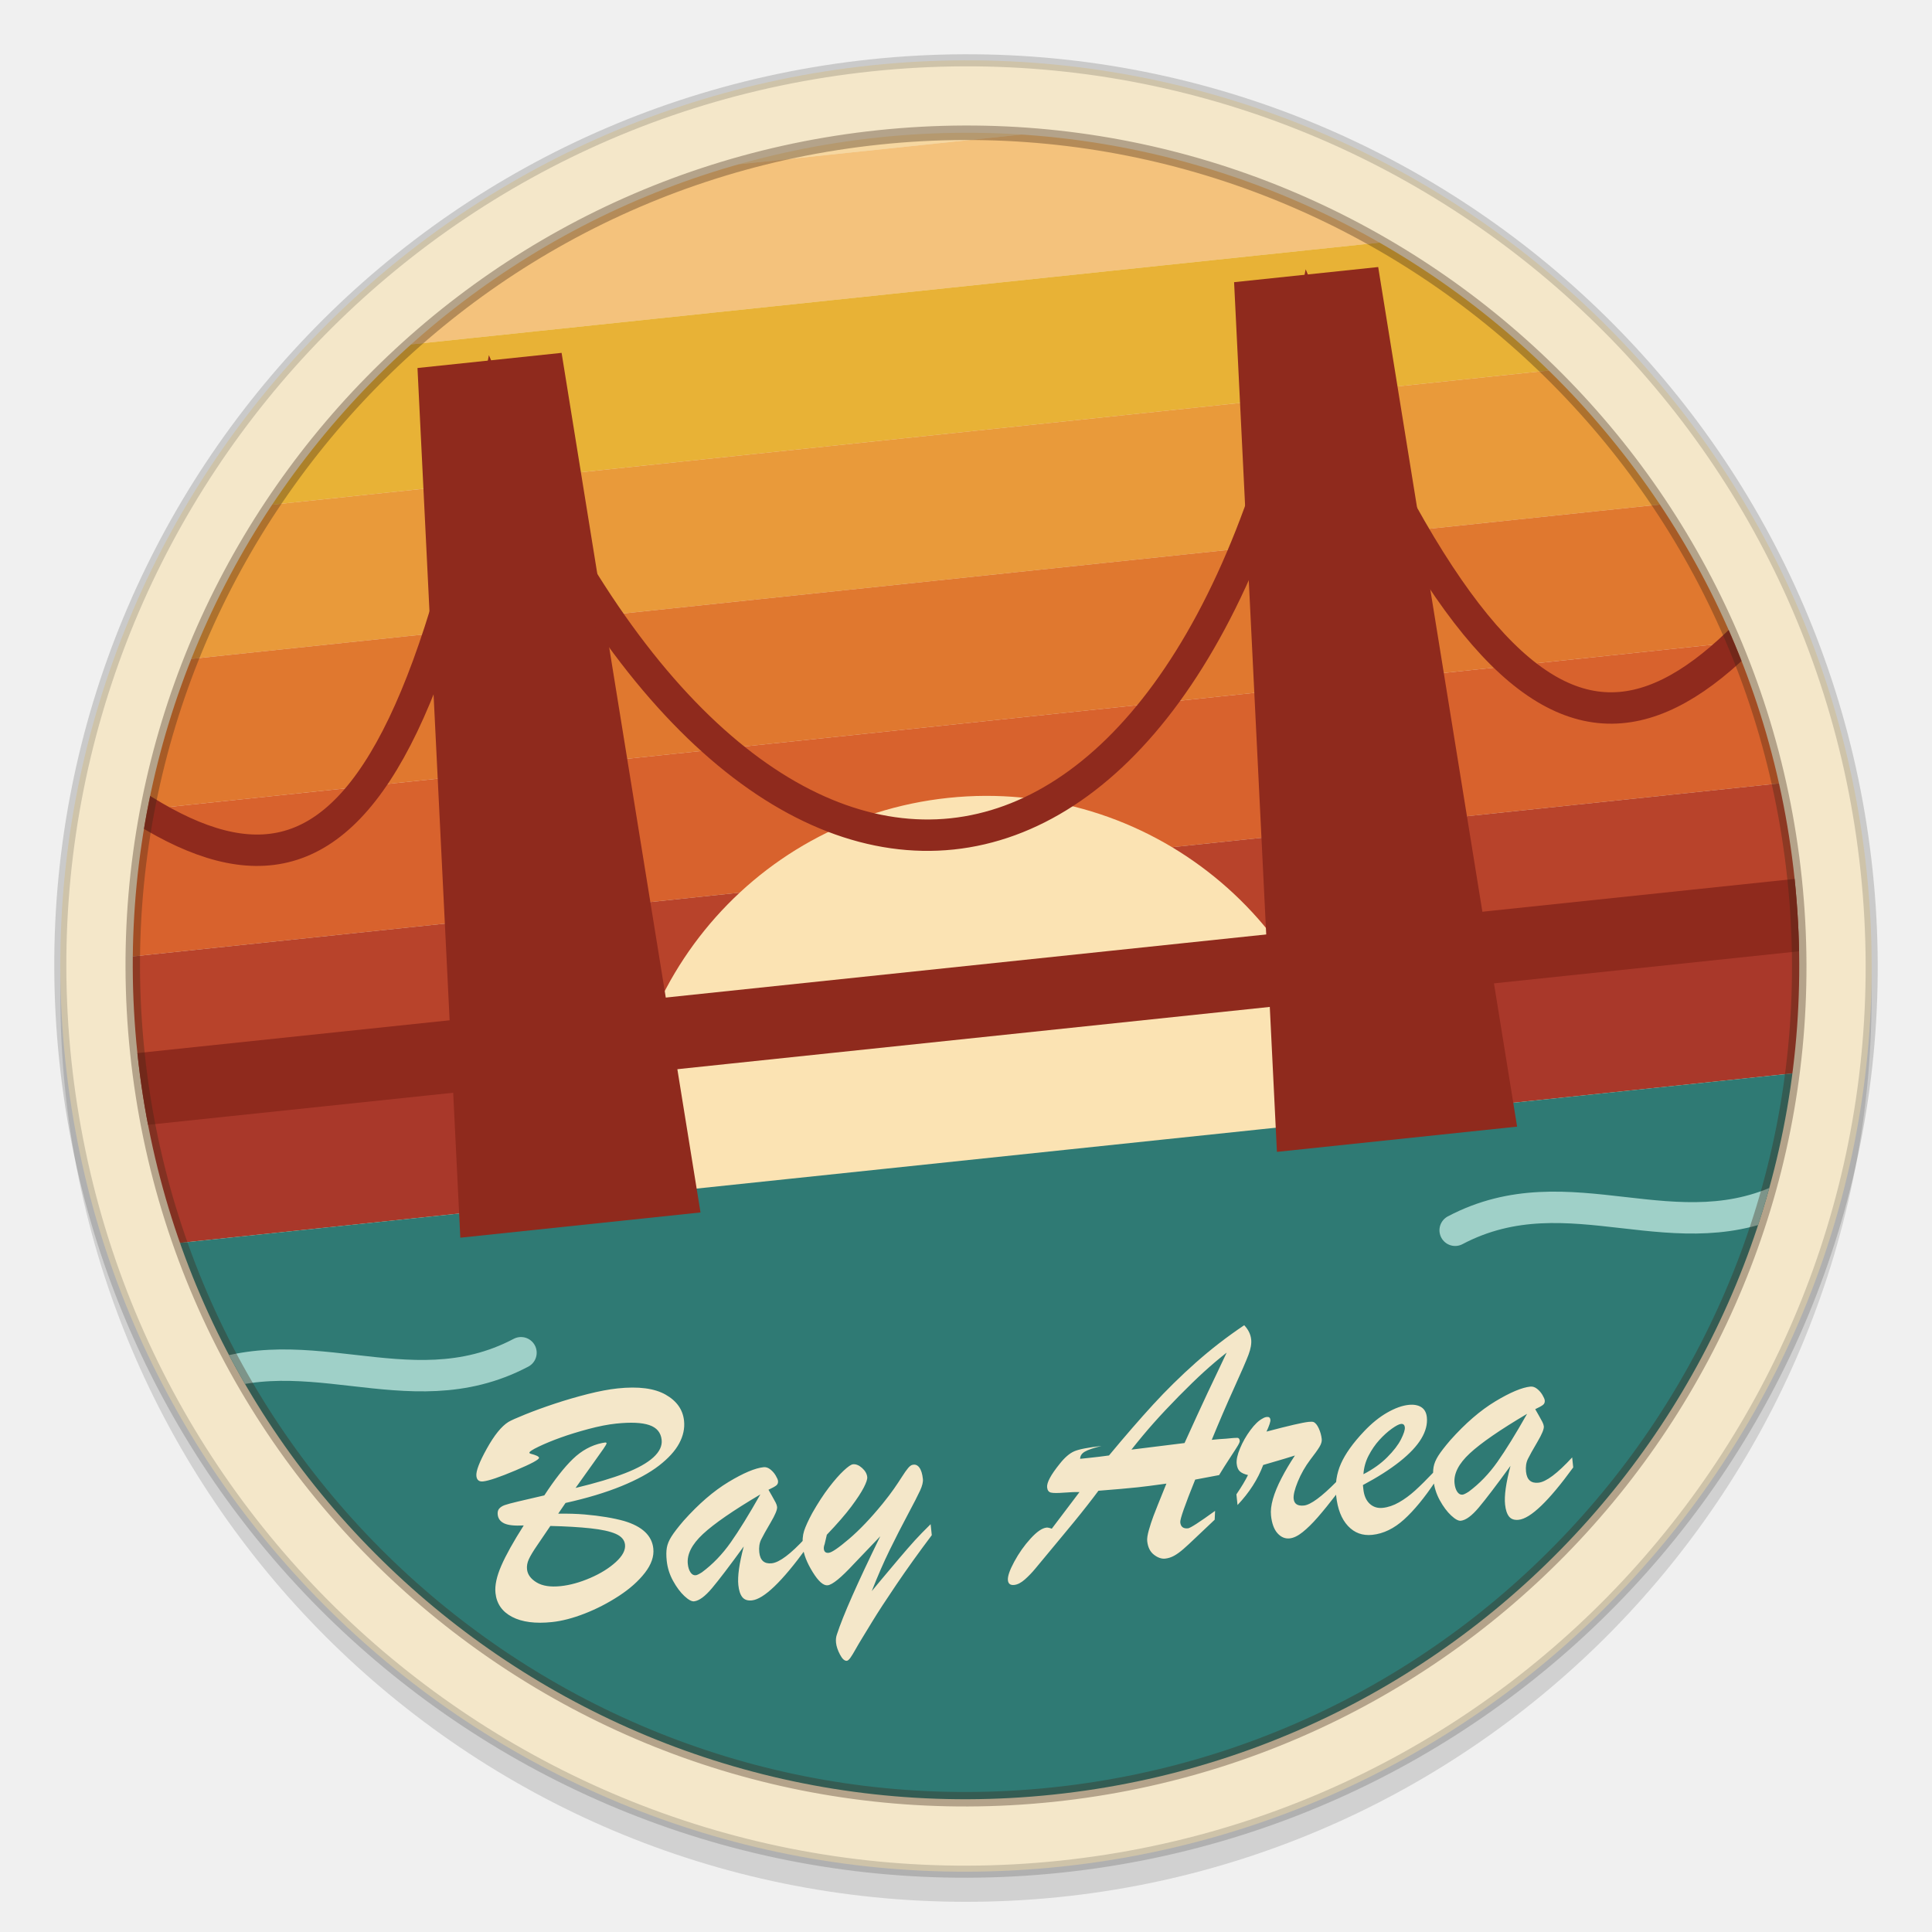
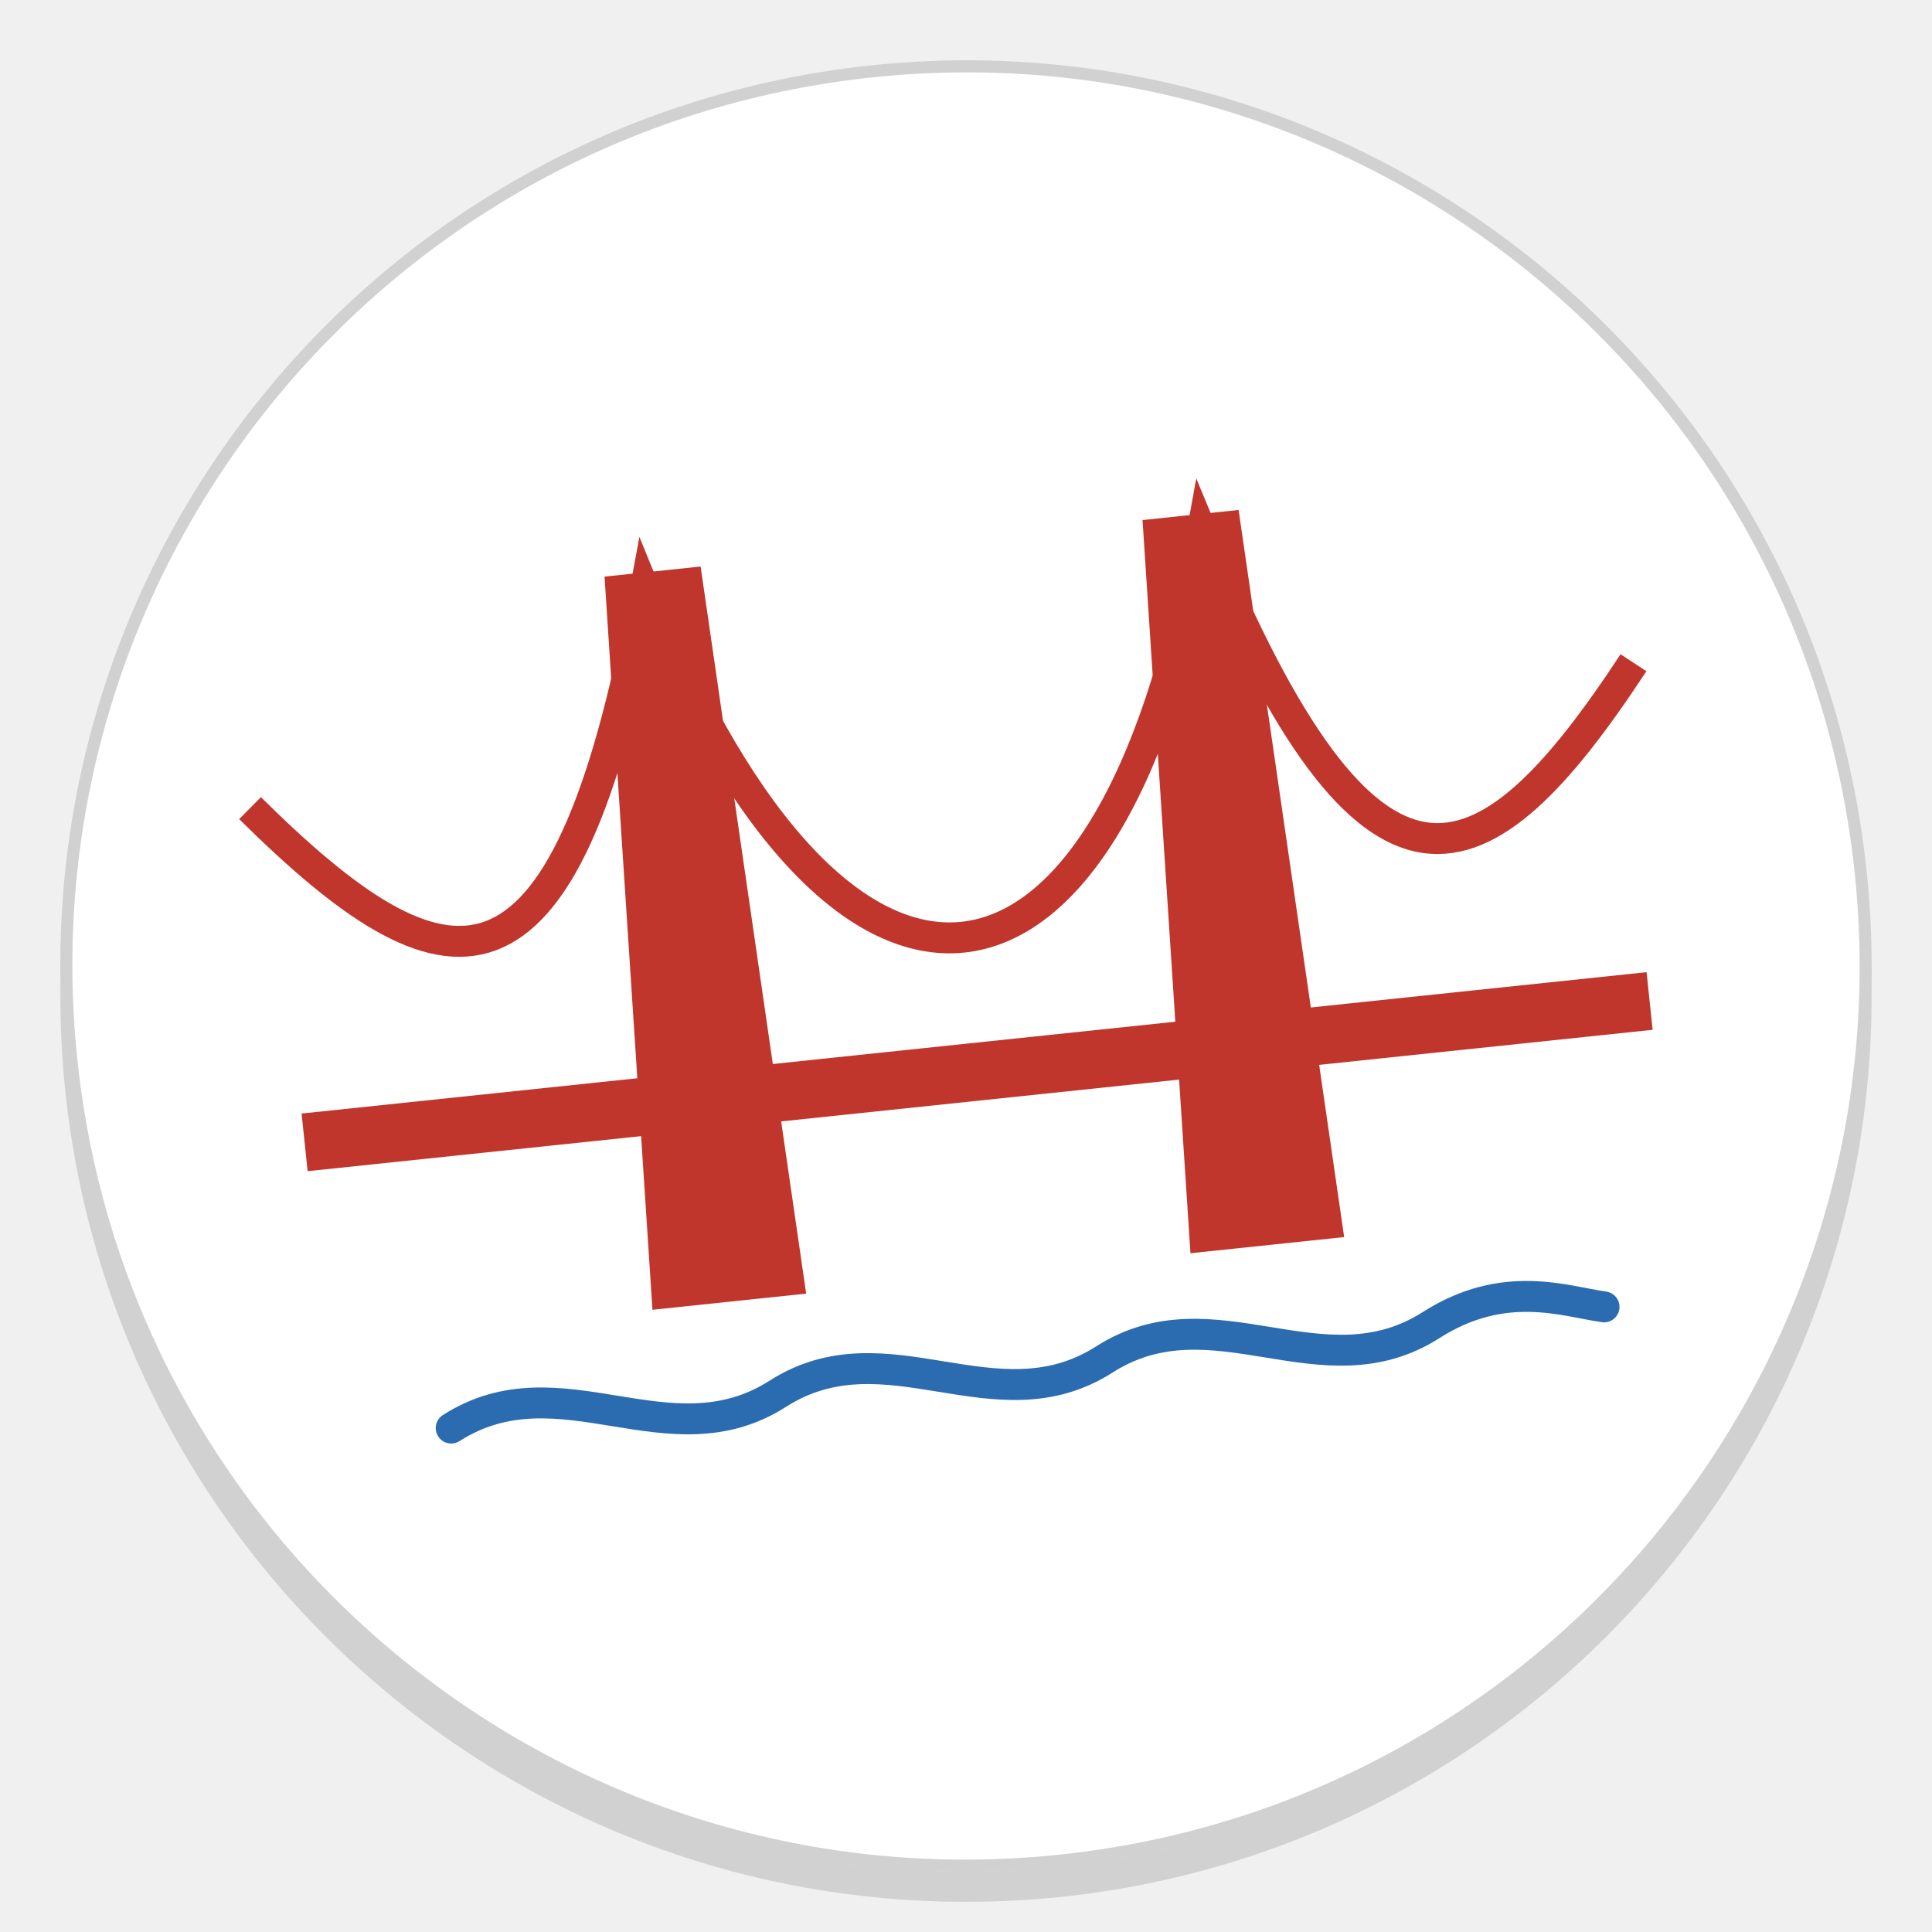
- <svg xmlns="http://www.w3.org/2000/svg" viewBox="0 0 160 160" role="img" aria-label="Pin: Bay Area, with the Golden Gate Bridge">
+ <svg xmlns="http://www.w3.org/2000/svg" viewBox="0 0 160 160" role="img" aria-label="Pin: the Golden Gate Bridge">
  <defs>
    <clipPath id="c-bay">
-       <circle cx="80" cy="80" r="69" />
+       <circle cx="80" cy="80" r="75" />
    </clipPath>
  </defs>
  <circle cx="80" cy="82.5" r="75" fill="#000" opacity=".13" />
  <g transform="rotate(-6 80 80)">
-     <circle cx="80" cy="80" r="75" fill="#f4e7c9" />
-     <circle cx="80" cy="80" r="75" fill="none" stroke="#000" stroke-opacity=".16" />
+     <circle cx="80" cy="80" r="75" fill="#ffffff" />
    <g clip-path="url(#c-bay)">
-       <rect x="0" y="0" width="160" height="12" fill="#f6d7a0" />
-       <rect x="0" y="12" width="160" height="12" fill="#f4c27c" />
-       <rect x="0" y="24" width="160" height="12" fill="#e8b236" />
-       <rect x="0" y="36" width="160" height="12" fill="#e99a3a" />
-       <rect x="0" y="48" width="160" height="12" fill="#e0782f" />
-       <rect x="0" y="60" width="160" height="12" fill="#d8622d" />
-       <rect x="0" y="72" width="160" height="12" fill="#b8432b" />
-       <rect x="0" y="84" width="160" height="12" fill="#a9382a" />
-       <circle cx="80" cy="96" r="30" fill="#fbe3b3" />
-       <rect y="96" width="160" height="64" fill="#2f7a74" />
-       <path d="M36,98 L40,26 L52,26 L56,98 Z M104,98 L108,26 L120,26 L124,98 Z" fill="#8f2a1d" />
-       <rect x="0" y="80" width="160" height="6" fill="#8f2a1d" />
-       <path d="M0,46 C20,70 32,76 46,30 C62,82 98,82 114,30 C128,76 140,70 160,46" fill="none" stroke="#8f2a1d" stroke-width="2.6" />
-       <path d="M12,108 C22,104 30,112 40,108 M118,106 C128,102 136,110 146,106" fill="none" stroke="#9fd0c8" stroke-width="2.6" stroke-linecap="round" />
-       <path d="M42.368 120.758 41.671 121.578Q42.888 121.688 43.845 121.872Q44.802 122.057 45.615 122.282Q46.429 122.508 47.044 122.754Q49.204 123.656 49.204 125.27Q49.204 126.254 48.302 127.197Q47.399 128.141 45.957 128.879Q44.515 129.617 42.99 130.034Q41.466 130.451 40.222 130.451Q38.144 130.451 36.981 129.679Q35.819 128.906 35.819 127.566Q35.819 126.637 36.53 125.379Q37.241 124.121 38.731 122.248Q37.61 122.193 37.146 121.913Q36.681 121.633 36.681 121.127Q36.681 120.812 36.858 120.648Q37.036 120.484 37.337 120.409Q37.638 120.334 38.492 120.225Q39.347 120.115 40.687 119.951Q42.177 118.119 43.359 117.196Q44.542 116.273 45.896 116.137Q46.005 116.123 46.135 116.123Q46.265 116.123 46.265 116.191Q46.265 116.273 45.957 116.629Q45.649 116.984 44.959 117.764Q44.269 118.543 43.325 119.609Q45.896 119.268 47.529 118.823Q49.163 118.379 49.997 117.764Q50.831 117.148 50.831 116.396Q50.831 115.48 49.942 115.07Q49.054 114.66 47.222 114.66Q46.21 114.66 44.904 114.865Q43.599 115.07 42.539 115.33Q41.479 115.59 40.652 115.884Q39.825 116.178 39.825 116.314Q39.825 116.355 39.907 116.396Q40.577 116.643 40.577 116.807Q40.577 117.025 38.526 117.647Q36.476 118.27 35.765 118.27Q35.259 118.27 35.259 117.764Q35.259 117.162 36.359 115.597Q37.46 114.031 38.362 113.594Q38.677 113.443 39.825 113.115Q40.974 112.787 42.348 112.486Q43.722 112.186 45.144 111.98Q46.565 111.775 47.659 111.775Q50.243 111.775 51.542 112.698Q52.841 113.621 52.841 115.016Q52.841 115.959 52.246 116.834Q51.651 117.709 50.394 118.488Q49.136 119.268 47.119 119.855Q45.103 120.443 42.368 120.758ZM40.919 122.521Q40.208 123.369 39.654 124.019Q39.101 124.668 38.861 125.071Q38.622 125.475 38.622 125.885Q38.622 126.541 39.299 127.054Q39.976 127.566 41.247 127.566Q42.423 127.566 43.756 127.149Q45.089 126.732 45.998 126.062Q46.907 125.393 46.907 124.709Q46.907 124.121 46.237 123.738Q45.567 123.355 44.2 123.062Q42.833 122.768 40.919 122.521ZM51.938 123.246Q54.017 121.359 55.972 120.443Q57.927 119.527 58.993 119.527Q59.28 119.527 59.526 119.767Q59.772 120.006 59.916 120.32Q60.06 120.635 60.06 120.785Q60.06 121.031 59.868 121.147Q59.677 121.264 59.198 121.428Q59.294 121.646 59.444 121.988Q59.595 122.33 59.677 122.542Q59.759 122.754 59.759 122.918Q59.759 123.246 59.096 124.142Q58.433 125.037 58.166 125.461Q57.899 125.885 57.899 126.5Q57.899 127.512 58.829 127.512Q59.786 127.512 61.823 125.721V126.555Q58.364 130.396 56.874 130.396Q56.341 130.396 56.115 130.048Q55.89 129.699 55.89 129.016Q55.89 127.936 56.669 125.885Q54.673 128.1 53.702 129.036Q52.731 129.973 52.103 129.973Q51.802 129.973 51.351 129.453Q50.899 128.934 50.551 128.106Q50.202 127.279 50.202 126.391Q50.202 125.748 50.325 125.317Q50.448 124.887 50.804 124.436Q51.159 123.984 51.938 123.246ZM58.487 121.742Q54.933 123.369 53.422 124.504Q51.911 125.639 51.911 126.842Q51.911 127.279 52.062 127.56Q52.212 127.84 52.472 127.84Q52.622 127.84 53.005 127.648Q54.44 126.801 55.63 125.44Q56.819 124.08 58.487 121.742ZM68.003 126.227 65.569 128.291Q63.833 129.809 63.245 129.809Q62.712 129.809 62.124 128.585Q61.536 127.361 61.536 126.445Q61.536 125.666 61.775 125.126Q62.015 124.586 62.603 123.725Q63.437 122.562 64.202 121.756Q64.968 120.949 65.556 120.505Q66.144 120.061 66.376 120.061Q66.745 120.061 67.094 120.443Q67.442 120.826 67.442 121.236Q67.442 121.496 67.066 122.07Q66.69 122.645 65.877 123.526Q65.063 124.408 63.614 125.639L63.354 126.391Q63.245 126.609 63.245 126.773Q63.245 127.143 63.614 127.143Q63.997 127.143 65.412 126.172Q66.827 125.201 68.481 123.561Q69.124 122.918 69.548 122.426Q69.972 121.934 70.313 121.503Q70.655 121.072 70.881 120.854Q71.106 120.635 71.284 120.621Q71.626 120.58 71.817 120.908Q72.009 121.236 72.009 121.879Q72.009 122.248 71.681 122.802Q71.353 123.355 70.45 124.688Q69.548 126.021 68.652 127.45Q67.757 128.879 66.827 130.67Q66.868 130.629 67.668 129.85Q68.468 129.07 69.356 128.223Q70.245 127.375 70.819 126.862Q71.394 126.35 72.255 125.666V126.582Q70.409 128.564 68.912 130.342Q67.415 132.119 66.602 133.186Q65.788 134.252 65.651 134.43Q65.282 134.908 64.988 135.325Q64.694 135.742 64.496 135.968Q64.298 136.193 64.175 136.193Q63.888 136.193 63.662 135.626Q63.437 135.059 63.437 134.621Q63.437 134.225 63.587 133.924Q64.571 131.709 68.003 126.227ZM92.024 124.367Q90.384 124.422 89.618 124.422Q88.442 124.422 86.364 124.367Q85.927 124.846 85.298 125.495Q84.669 126.145 84.108 126.698Q83.548 127.252 83.145 127.642Q82.741 128.031 82.481 128.291Q80.964 129.768 80.506 130.219Q80.048 130.67 79.542 131.032Q79.036 131.395 78.612 131.395Q78.134 131.395 78.134 130.957Q78.134 130.479 78.817 129.48Q79.501 128.482 80.362 127.717Q81.224 126.951 81.771 126.951Q81.921 126.951 82.194 127.088L84.792 124.312Q84.3 124.244 83.507 124.224Q82.714 124.203 82.44 124.107Q82.167 124.012 82.167 123.643Q82.167 123.055 83.425 121.797Q84.108 121.1 84.71 120.908Q85.312 120.717 87.007 120.703Q86.009 120.84 85.592 121.024Q85.175 121.209 85.134 121.578Q85.53 121.578 85.865 121.578Q86.2 121.578 86.74 121.571Q87.28 121.564 87.54 121.551Q89.782 119.363 91.614 117.743Q93.446 116.123 95.477 114.667Q97.507 113.211 99.804 111.994Q100.255 112.582 100.255 113.225Q100.255 113.758 99.906 114.455Q99.558 115.152 98.43 117.073Q97.302 118.994 96.14 121.154Q96.522 121.154 96.775 121.161Q97.028 121.168 97.315 121.182Q98.095 121.182 98.266 121.209Q98.437 121.236 98.437 121.482Q98.437 121.592 98.225 121.872Q98.013 122.152 97.479 122.802Q96.946 123.451 96.44 124.121L94.431 124.285Q92.831 127.293 92.831 127.676Q92.831 128.236 93.419 128.236Q93.706 128.236 95.798 127.033L95.688 127.758Q94.567 128.605 93.945 129.091Q93.323 129.576 92.865 129.897Q92.407 130.219 92.031 130.376Q91.655 130.533 91.272 130.533Q90.821 130.533 90.384 130.116Q89.946 129.699 89.946 128.934Q89.946 128.619 90.179 128.038Q90.411 127.457 90.678 126.924Q90.944 126.391 92.024 124.367ZM89.44 121.264 93.87 121.182Q94.649 119.855 95.135 119.035Q95.62 118.215 96.201 117.251Q96.782 116.287 97.199 115.617Q97.616 114.947 98.122 114.1Q97.138 114.715 96.112 115.467Q95.087 116.219 93.802 117.278Q92.517 118.338 91.519 119.247Q90.521 120.156 89.44 121.264ZM97.698 126.746V125.857Q98.437 124.982 98.819 124.367Q98.382 124.217 98.184 123.998Q97.985 123.779 97.985 123.342Q97.985 122.85 98.396 122.098Q98.806 121.346 99.407 120.689Q100.009 120.033 100.501 119.842Q100.692 119.746 100.87 119.746Q101.144 119.746 101.144 120.006Q101.144 120.238 100.72 120.949Q103.536 120.512 104.274 120.512Q104.562 120.512 104.671 120.566Q104.903 120.689 105.054 121.141Q105.204 121.592 105.204 122.043Q105.204 122.33 104.951 122.665Q104.698 123.0 104.083 123.643Q103.358 124.422 102.866 125.338Q102.374 126.254 102.374 126.719Q102.374 127.361 103.167 127.361Q104.001 127.361 106.065 125.666V126.582Q104.931 127.771 104.192 128.455Q103.454 129.139 102.825 129.542Q102.196 129.945 101.704 129.945Q101.13 129.945 100.747 129.419Q100.364 128.893 100.364 127.895Q100.364 127.307 100.665 126.555Q100.966 125.803 101.547 124.921Q102.128 124.039 102.853 123.164Q102.47 123.246 101.991 123.335Q101.513 123.424 100.979 123.52Q100.446 123.615 100.159 123.67Q99.312 125.365 97.698 126.746ZM108.198 126.186V126.527Q108.198 127.334 108.595 127.785Q108.991 128.236 109.634 128.236Q110.304 128.236 111.021 127.922Q111.739 127.607 112.45 127.088Q113.161 126.568 114.187 125.693V126.527Q112.642 128.387 111.288 129.378Q109.935 130.369 108.54 130.369Q107.323 130.369 106.612 129.426Q105.901 128.482 105.901 126.842Q105.901 125.406 106.571 124.237Q107.241 123.068 108.759 121.77Q109.798 120.881 110.823 120.43Q111.849 119.979 112.655 119.979Q113.298 119.979 113.674 120.272Q114.05 120.566 114.05 121.154Q114.05 122.016 113.407 122.87Q112.765 123.725 111.445 124.565Q110.126 125.406 108.198 126.186ZM108.335 125.297Q109.565 124.818 110.44 124.107Q111.315 123.396 111.732 122.747Q112.149 122.098 112.149 121.797Q112.149 121.482 111.862 121.482Q111.616 121.482 111.062 121.797Q110.509 122.111 109.941 122.617Q109.374 123.123 108.923 123.807Q108.472 124.49 108.335 125.297ZM115.786 123.246Q117.864 121.359 119.819 120.443Q121.774 119.527 122.841 119.527Q123.128 119.527 123.374 119.767Q123.62 120.006 123.764 120.32Q123.907 120.635 123.907 120.785Q123.907 121.031 123.716 121.147Q123.524 121.264 123.046 121.428Q123.142 121.646 123.292 121.988Q123.442 122.33 123.524 122.542Q123.606 122.754 123.606 122.918Q123.606 123.246 122.943 124.142Q122.28 125.037 122.014 125.461Q121.747 125.885 121.747 126.5Q121.747 127.512 122.677 127.512Q123.634 127.512 125.671 125.721V126.555Q122.212 130.396 120.722 130.396Q120.188 130.396 119.963 130.048Q119.737 129.699 119.737 129.016Q119.737 127.936 120.517 125.885Q118.521 128.1 117.55 129.036Q116.579 129.973 115.95 129.973Q115.649 129.973 115.198 129.453Q114.747 128.934 114.398 128.106Q114.05 127.279 114.05 126.391Q114.05 125.748 114.173 125.317Q114.296 124.887 114.651 124.436Q115.007 123.984 115.786 123.246ZM122.335 121.742Q118.78 123.369 117.27 124.504Q115.759 125.639 115.759 126.842Q115.759 127.279 115.909 127.56Q116.06 127.84 116.319 127.84Q116.47 127.84 116.853 127.648Q118.288 126.801 119.478 125.44Q120.667 124.08 122.335 121.742Z" fill="#f4e7c9" />
+       <g transform="translate(80 80) scale(.8) translate(-80 -80)">
+         <path d="M44,112 L47,36 L57,36 L60,112 Z M100,112 L103,36 L113,36 L116,112 Z" fill="#c0362c" />
+         <rect x="10" y="88" width="140" height="6" fill="#c0362c" />
+         <path d="M8,56 C26,78 38,82 51,38 C66,90 94,90 109,38 C122,82 134,78 152,56" fill="none" stroke="#c0362c" stroke-width="3.2" />
+         <path d="M22,122 C34,116 44,128 56,122 C68,116 78,128 90,122 C102,116 112,128 124,122 C132,118 138,121 142,122" fill="none" stroke="#2b6cb0" stroke-width="3.2" stroke-linecap="round" />
+       </g>
    </g>
-     <circle cx="80" cy="80" r="69" fill="none" stroke="#3d2516" stroke-opacity=".35" stroke-width="1.2" />
+     <circle cx="80" cy="80" r="74.5" fill="none" stroke="#000" stroke-opacity=".18" />
  </g>
</svg>
